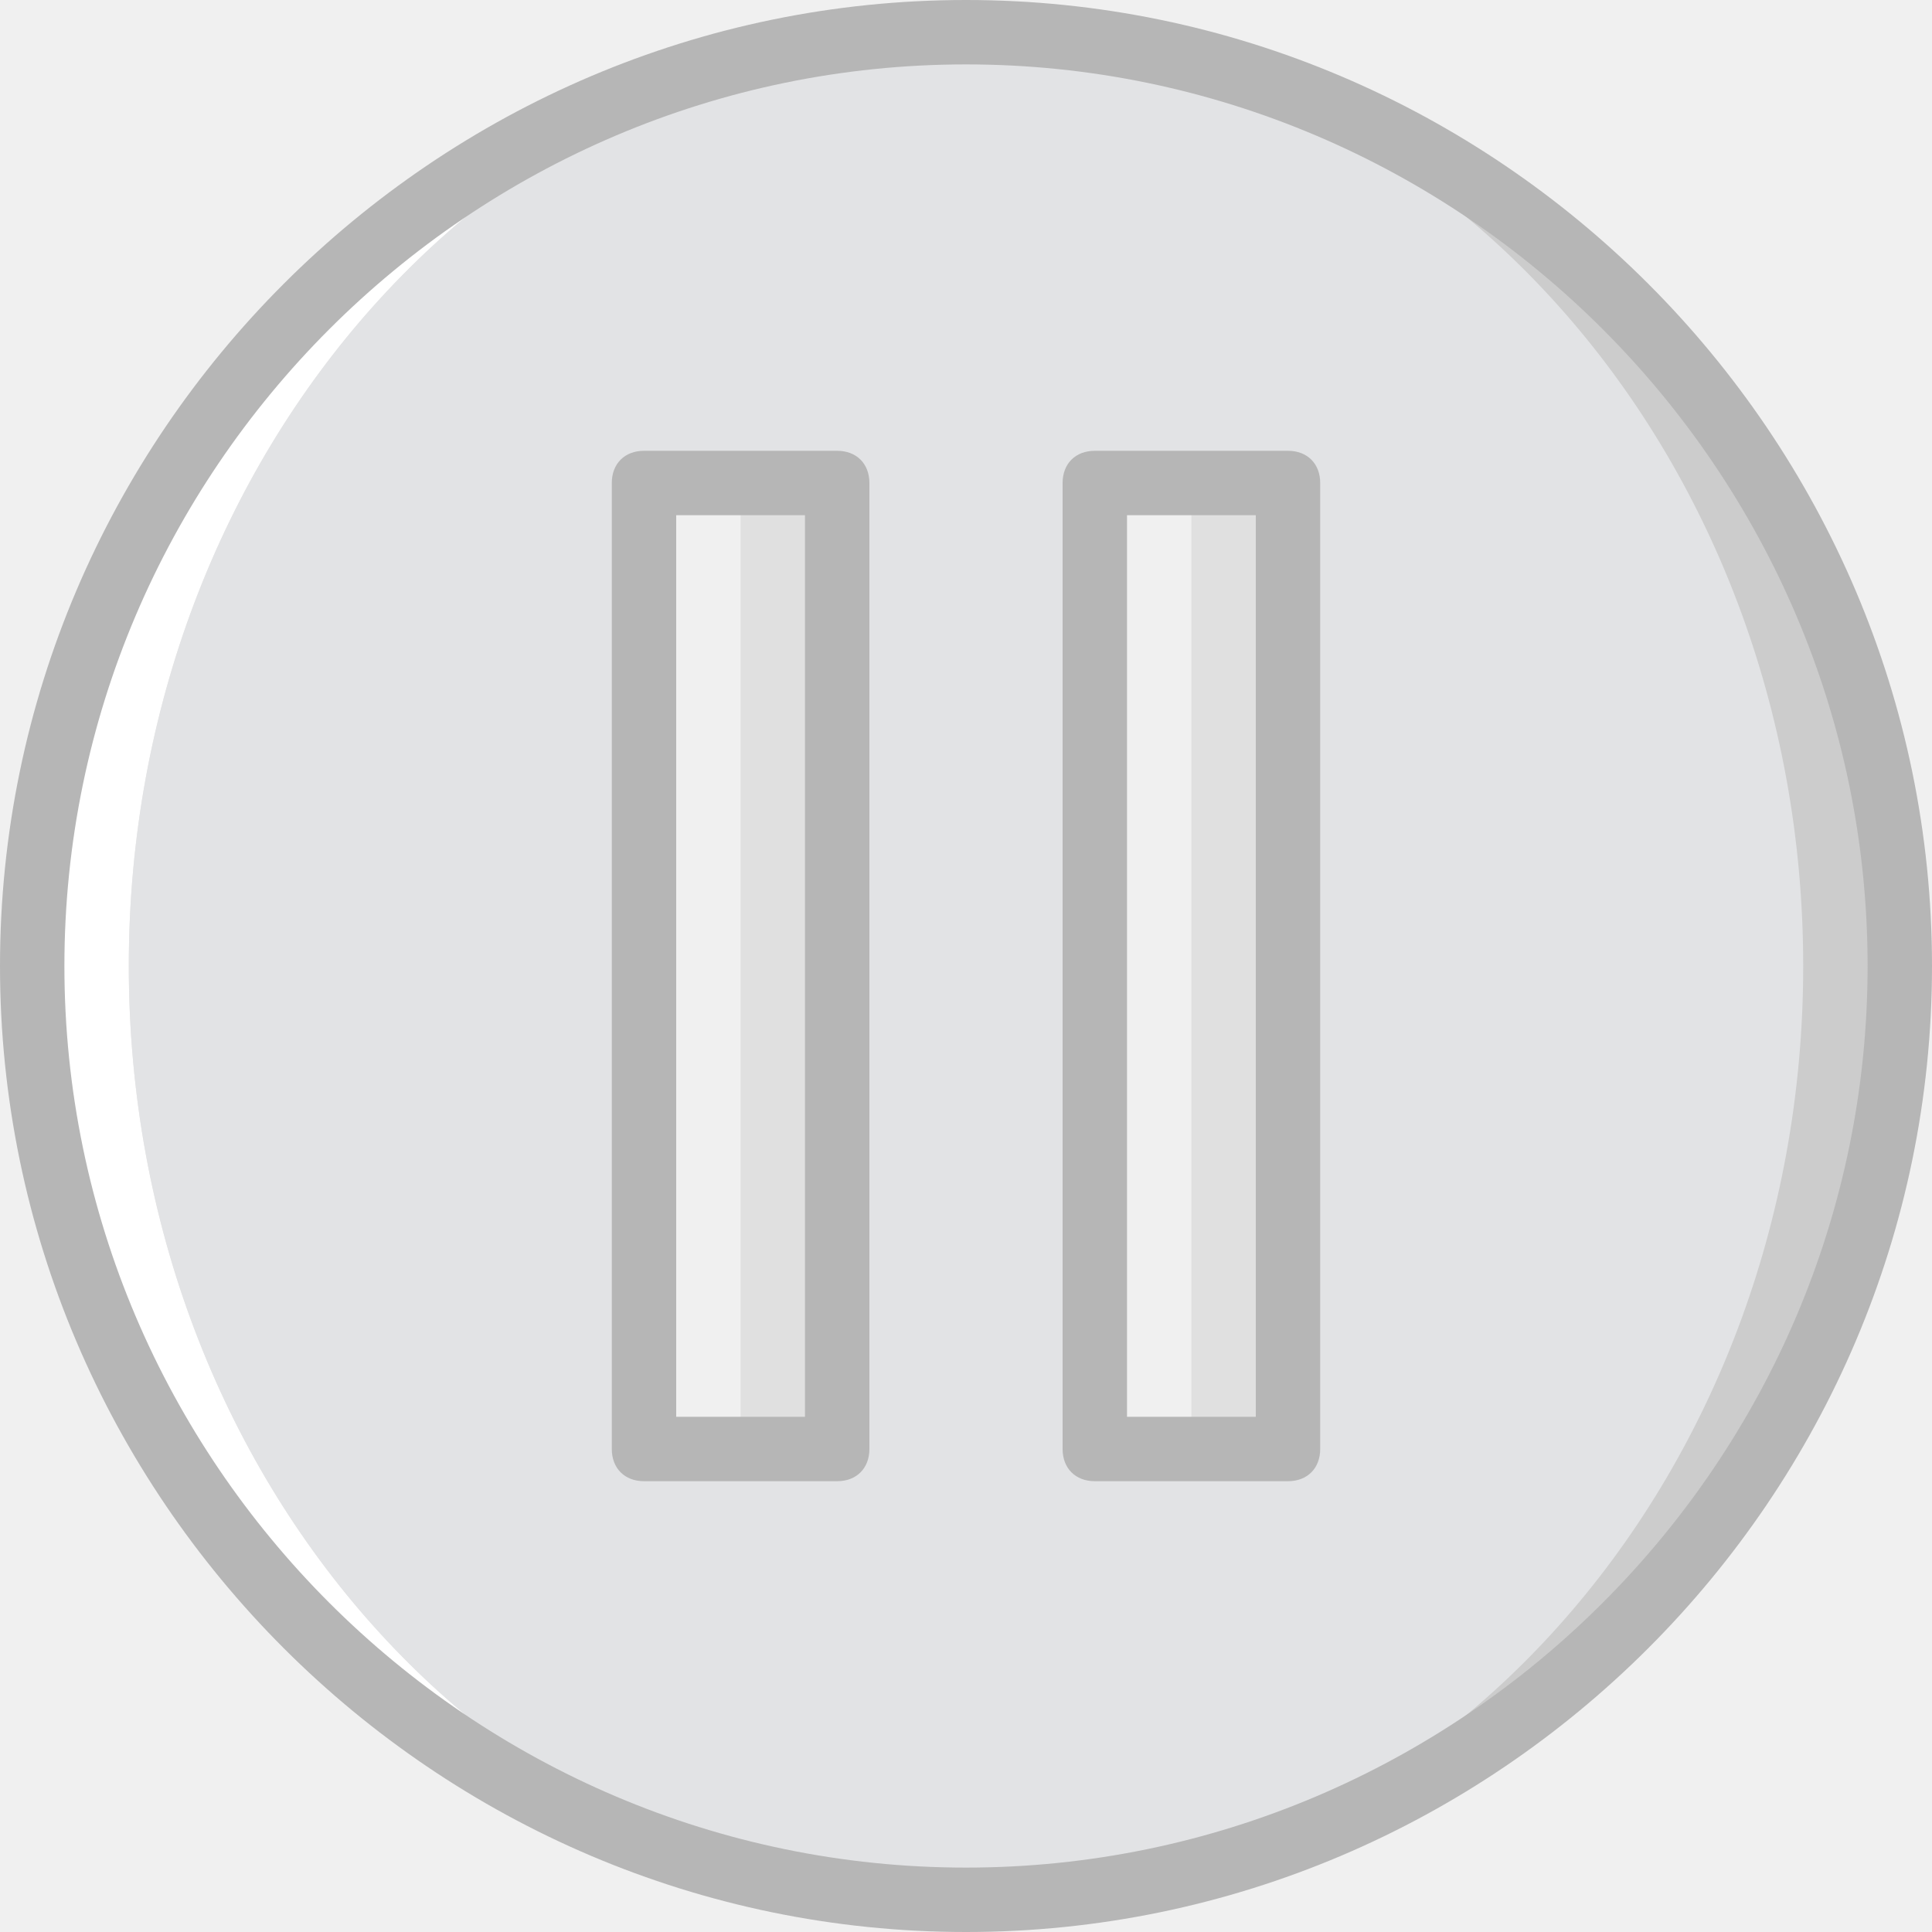
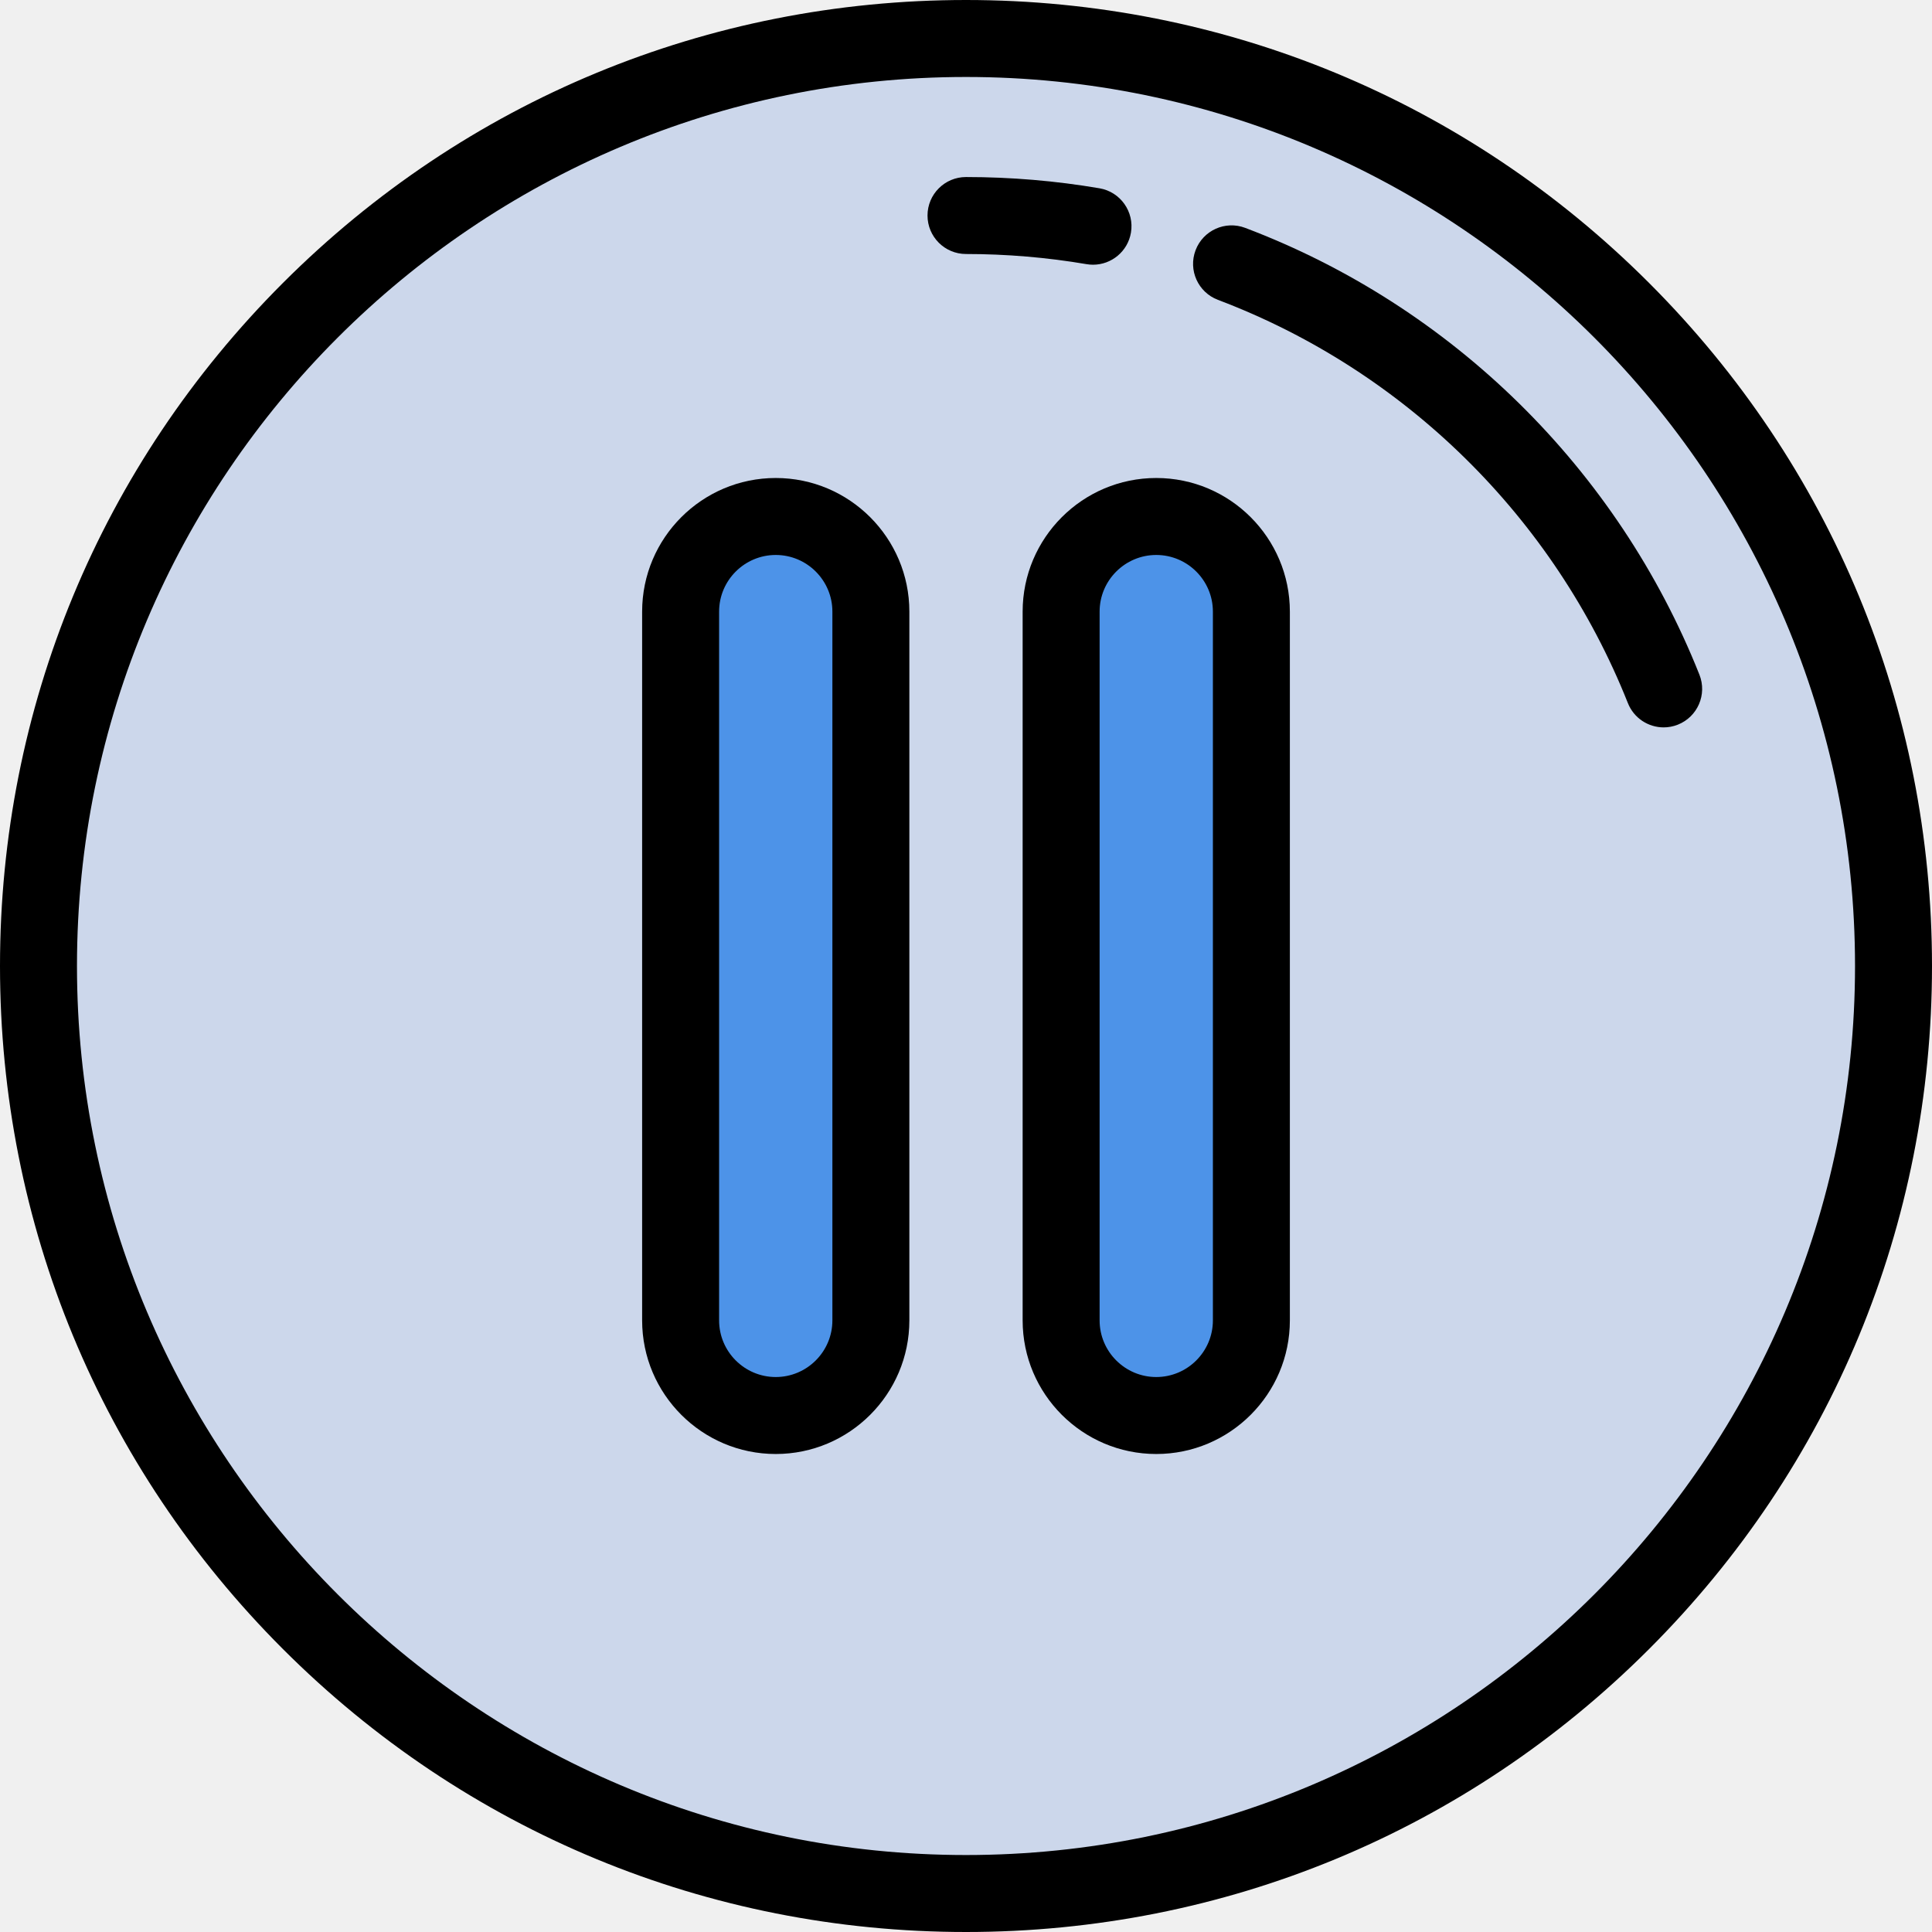
- <svg xmlns="http://www.w3.org/2000/svg" version="1.1" id="Layer_1" x="0px" y="0px" viewBox="0 0 512 512" style="enable-background:new 0 0 512 512;" xml:space="preserve">
-   <g transform="translate(1 1)">
-     <path style="fill:#CCCCCC;" d="M502.467,255c0,136.533-110.933,247.467-247.467,247.467S7.533,391.533,7.533,255   S118.467,7.533,255,7.533S502.467,118.467,502.467,255" />
-     <path style="fill:#E2E3E5;" d="M476.867,255c0,136.533-98.987,247.467-221.867,247.467S33.133,391.533,33.133,255   S132.12,7.533,255,7.533S476.867,118.467,476.867,255" />
-     <path style="fill:#FFFFFF;" d="M33.133,255C33.133,118.467,132.12,7.533,255,7.533C118.467,7.533,7.533,118.467,7.533,255   S118.467,502.467,255,502.467C132.12,502.467,33.133,391.533,33.133,255" />
-     <polygon style="fill:#E0E0E0;" points="289.133,383 340.333,383 340.333,127 289.133,127  " />
-     <polygon style="fill:#F0F0F0;" points="289.133,383 314.733,383 314.733,127 289.133,127  " />
-     <polygon style="fill:#E0E0E0;" points="169.667,383 220.867,383 220.867,127 169.667,127  " />
-     <polygon style="fill:#F0F0F0;" points="169.667,383 195.267,383 195.267,127 169.667,127  " />
+ <svg xmlns="http://www.w3.org/2000/svg" version="1.1" id="Layer_1" x="0px" y="0px" viewBox="0 0 502 502" style="enable-background:new 0 0 502 502;" xml:space="preserve" width="512" height="512">
+   <g>
    <g>
-       <path style="fill:#B6B6B6;" d="M255,511C114.2,511-1,395.8-1,255S114.2-1,255-1s256,115.2,256,256S395.8,511,255,511z M255,16.067    C123.587,16.067,16.067,123.587,16.067,255S123.587,493.933,255,493.933S493.933,386.413,493.933,255S386.413,16.067,255,16.067z" />
-       <path style="fill:#B6B6B6;" d="M340.333,391.533h-51.2c-5.12,0-8.533-3.413-8.533-8.533V127c0-5.12,3.413-8.533,8.533-8.533h51.2    c5.12,0,8.533,3.413,8.533,8.533v256C348.867,388.12,345.453,391.533,340.333,391.533z M297.667,374.467H331.8V135.533h-34.133    V374.467z" />
-       <path style="fill:#B6B6B6;" d="M220.867,391.533h-51.2c-5.12,0-8.533-3.413-8.533-8.533V127c0-5.12,3.413-8.533,8.533-8.533h51.2    c5.12,0,8.533,3.413,8.533,8.533v256C229.4,388.12,225.987,391.533,220.867,391.533z M178.2,374.467h34.133V135.533H178.2V374.467    z" />
+       <circle style="fill:#CCD7EB;" cx="251" cy="251" r="241" />
+       <path d="M251,502c-67.045,0-130.076-26.108-177.483-73.516C26.108,381.076,0,318.044,0,251S26.108,120.924,73.517,73.516    C120.924,26.108,183.955,0,251,0s130.076,26.108,177.483,73.516C475.892,120.924,502,183.956,502,251    s-26.108,130.076-73.517,177.484C381.076,475.892,318.045,502,251,502z M251,20C123.626,20,20,123.626,20,251s103.626,231,231,231    s231-103.626,231-231S378.374,20,251,20z" />
+     </g>
+     <g>
+       <path d="M432.278,189c-3.977,0-7.737-2.388-9.296-6.308c-19.171-48.226-57.996-86.417-106.52-104.779    c-5.166-1.955-7.769-7.727-5.813-12.892s7.726-7.768,12.892-5.813c53.766,20.346,96.785,62.661,118.027,116.095    c2.04,5.132-0.467,10.947-5.599,12.987C434.758,188.771,433.508,189,432.278,189z" />
+     </g>
+     <g>
+       <path d="M284.011,68.782c-0.558,0-1.123-0.047-1.692-0.144C272.049,66.888,261.512,66,251,66c-5.522,0-10-4.477-10-10    s4.478-10,10-10c11.635,0,23.302,0.983,34.68,2.923c5.444,0.928,9.105,6.094,8.177,11.539    C293.025,65.337,288.796,68.782,284.011,68.782z" />
+     </g>
+     <g>
+       <g>
+         <path style="fill:#4D93E8;" d="M201.566,367.8L201.566,367.8c-13.651,0-24.717-11.066-24.717-24.717V158.917     c0-13.651,11.066-24.717,24.717-24.717h0c13.651,0,24.717,11.066,24.717,24.717v184.166     C226.283,356.734,215.217,367.8,201.566,367.8z" />
+         <path d="M201.566,377.8c-19.144,0-34.718-15.574-34.718-34.717V158.917c0-19.143,15.574-34.717,34.718-34.717     c19.143,0,34.717,15.574,34.717,34.717v184.166C236.283,362.226,220.709,377.8,201.566,377.8z M201.566,144.2     c-8.115,0-14.718,6.602-14.718,14.717v184.166c0,8.115,6.603,14.717,14.718,14.717s14.717-6.602,14.717-14.717V158.917     C216.283,150.802,209.682,144.2,201.566,144.2z" />
+       </g>
+       <g>
+         <path style="fill:#4D93E8;" d="M300.434,367.8L300.434,367.8c-13.651,0-24.717-11.066-24.717-24.717V158.917     c0-13.651,11.066-24.717,24.717-24.717h0c13.651,0,24.717,11.066,24.717,24.717v184.166     C325.151,356.734,314.085,367.8,300.434,367.8z" />
+         <path d="M300.434,377.8c-19.143,0-34.717-15.574-34.717-34.717V158.917c0-19.143,15.574-34.717,34.717-34.717     c19.144,0,34.718,15.574,34.718,34.717v184.166C335.151,362.226,319.577,377.8,300.434,377.8z M300.434,144.2     c-8.115,0-14.717,6.602-14.717,14.717v184.166c0,8.115,6.602,14.717,14.717,14.717s14.718-6.602,14.718-14.717V158.917     C315.151,150.802,308.549,144.2,300.434,144.2z" />
+       </g>
    </g>
  </g>
-   <g>
- </g>
-   <g>
- </g>
-   <g>
- </g>
-   <g>
- </g>
-   <g>
- </g>
-   <g>
- </g>
-   <g>
- </g>
-   <g>
- </g>
-   <g>
- </g>
-   <g>
- </g>
-   <g>
- </g>
-   <g>
- </g>
-   <g>
- </g>
-   <g>
- </g>
-   <g>
- </g>
</svg>
